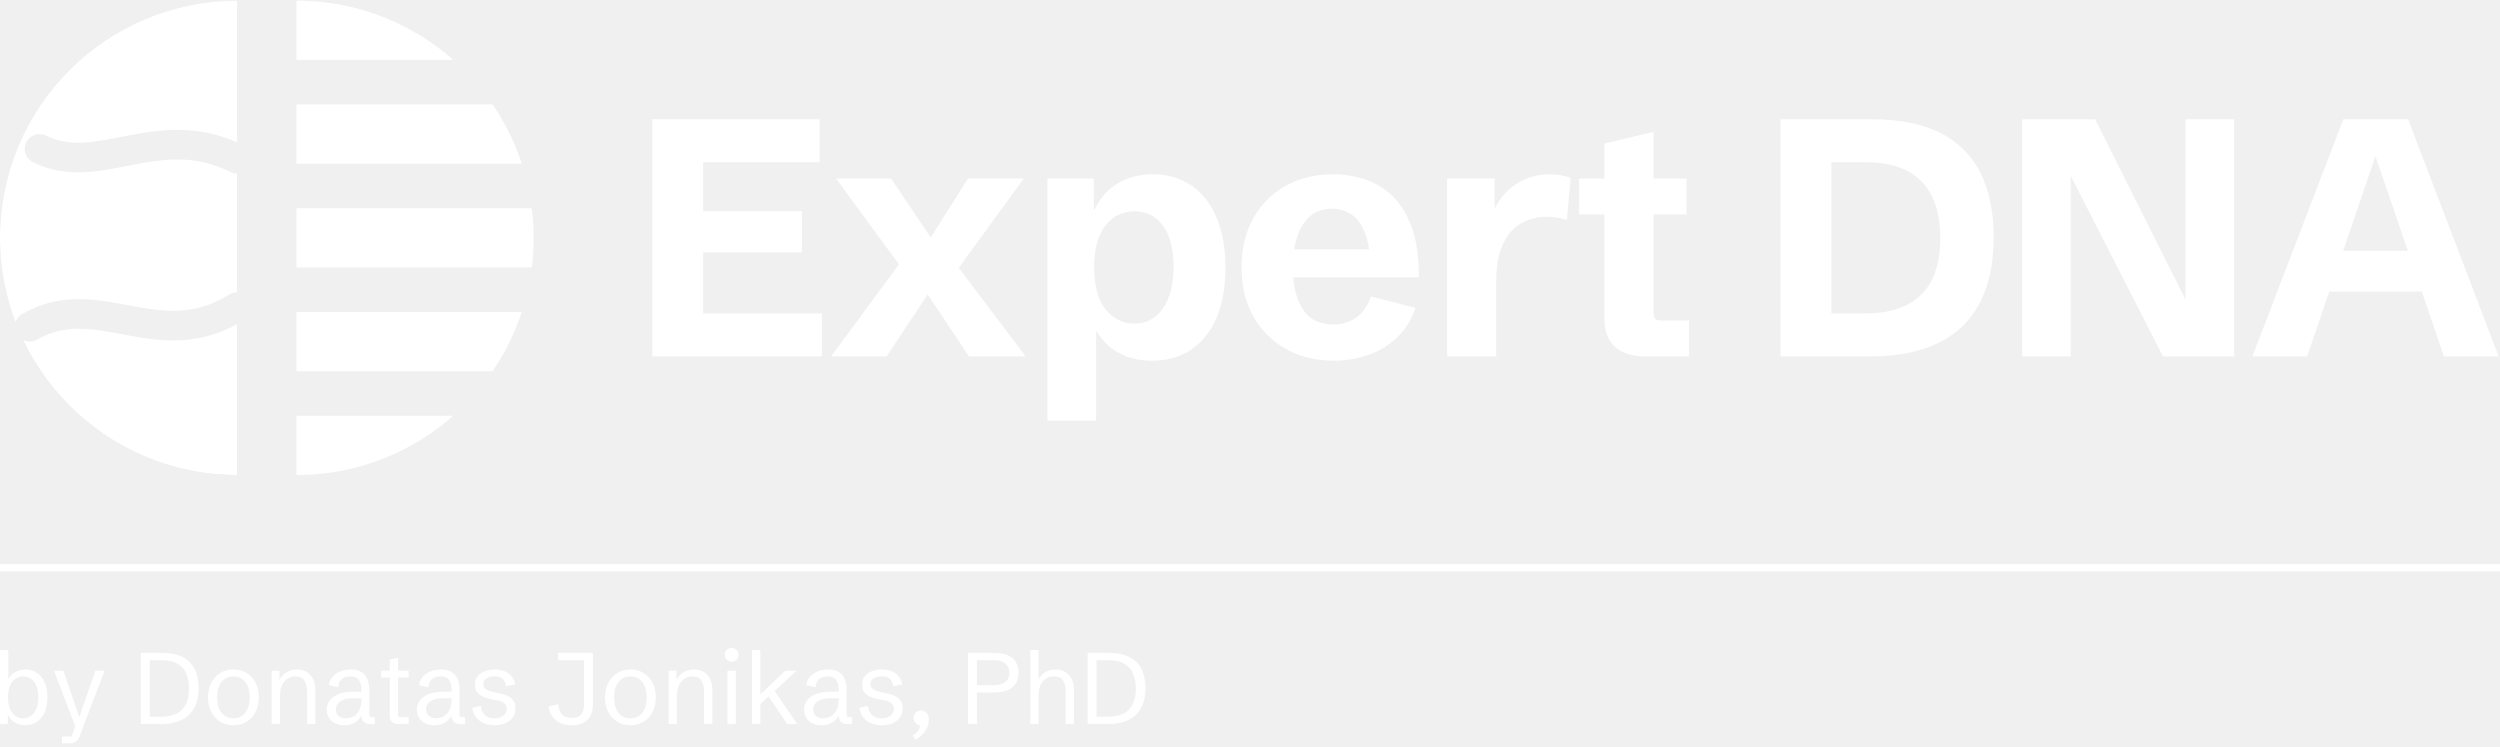
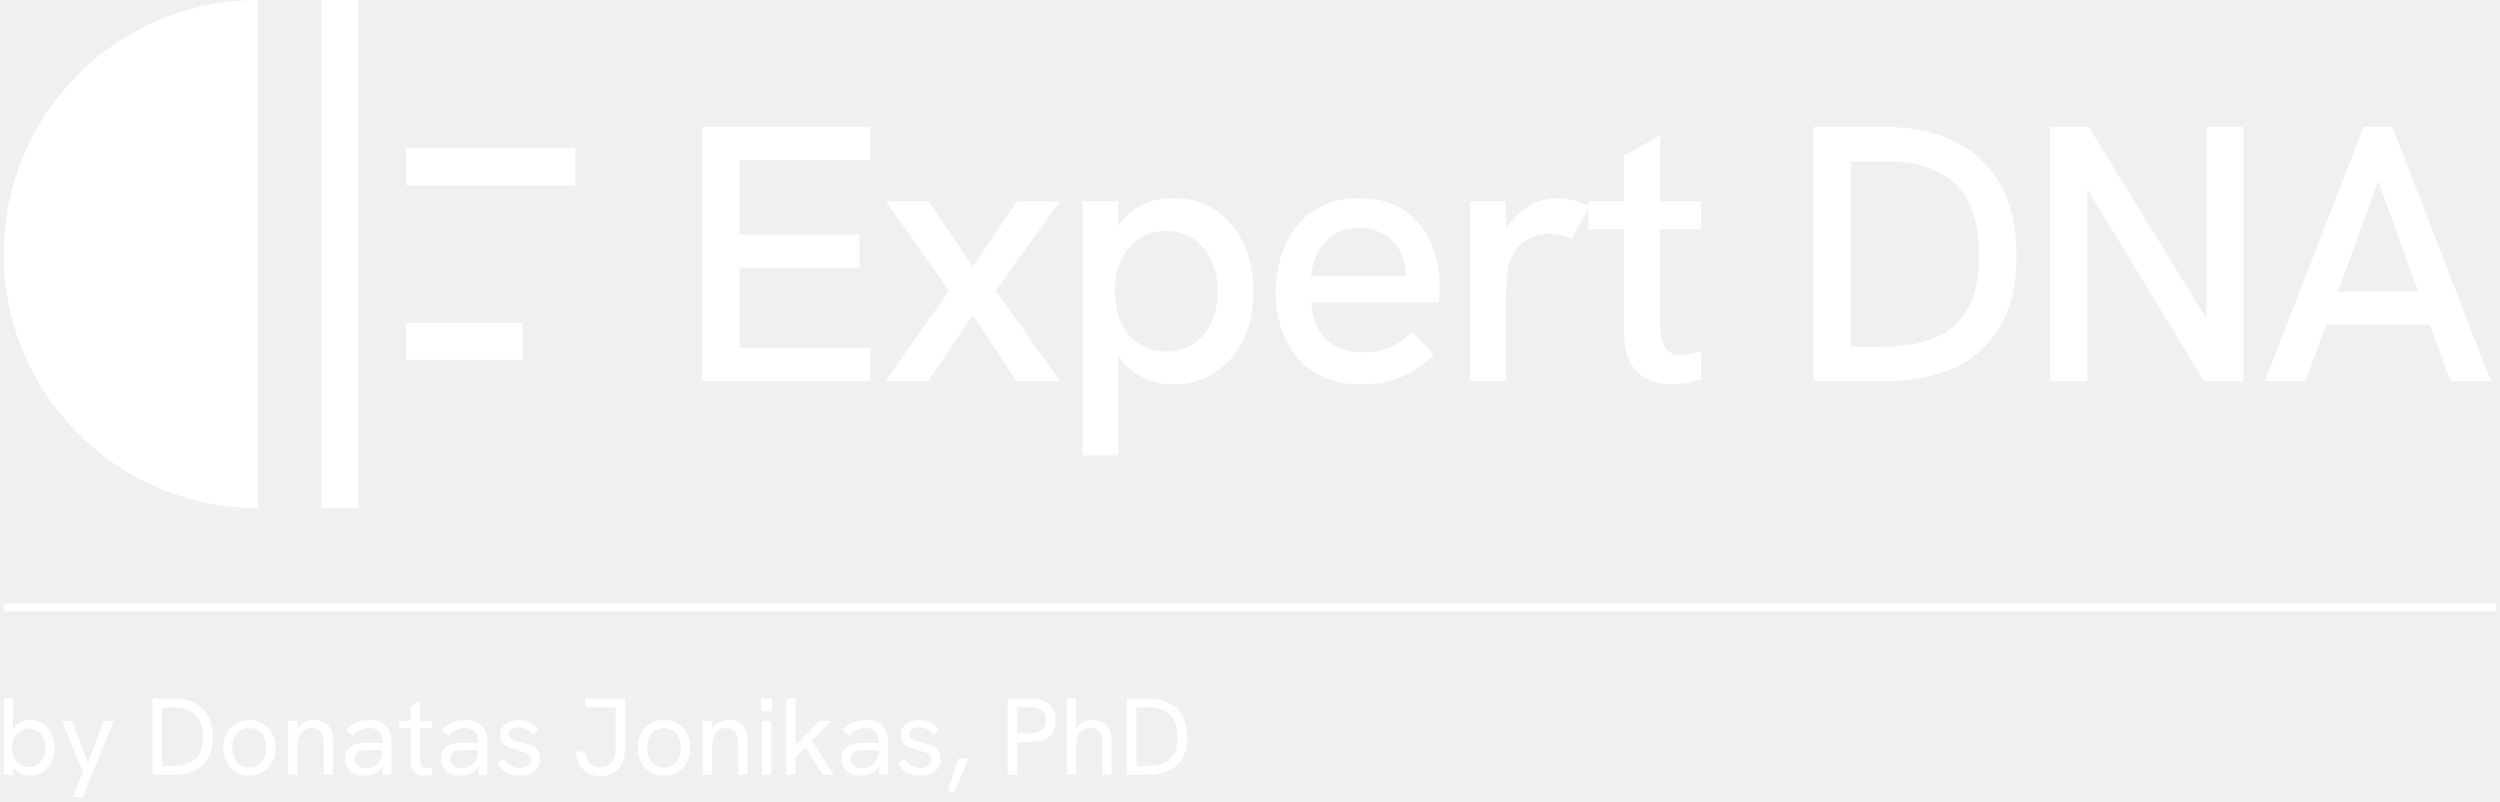
- <svg xmlns="http://www.w3.org/2000/svg" viewBox="0 0 505.95 150.72" width="506" height="151">
+ <svg xmlns="http://www.w3.org/2000/svg" viewBox="0 0 470.96 151.44" width="471" height="151">
  <g transform="translate(0.00,0.00) scale(2)">
-     <defs>
-       <mask id="eL27" maskUnits="userSpaceOnUse" x="-2" y="-2" width="60" height="52">
-         <path d="M24 0 A24 24 0 0 0 24 48 Z" fill="#fff" />
-         <g fill="none" stroke="#000" stroke-width="3" stroke-linecap="round">
-           <path d="M4 15 C10 18 16 12 24 16" />
-           <path d="M3 33 C10 29 16 36 24 31" />
-         </g>
-       </mask>
-       <clipPath id="eR27">
-         <path d="M30 0 A24 24 0 0 1 30 48 Z" />
-       </clipPath>
-     </defs>
-     <path d="M24 0 A24 24 0 0 0 24 48 Z" fill="#FFFFFF" mask="url(#eL27)" />
-     <g clip-path="url(#eR27)" fill="#FFFFFF">
-       <rect x="30" y="0" width="24" height="6" />
-       <rect x="30" y="10.5" width="24" height="6" />
-       <rect x="30" y="21" width="24" height="6" />
-       <rect x="30" y="31.5" width="24" height="6" />
-       <rect x="30" y="42" width="24" height="6" />
-     </g>
+     <path d="M24 0 A24 24 0 0 0 24 48 Z" fill="#FFFFFF" />
+     <rect x="30" y="0" width="3.5" height="48" fill="#FFFFFF" />
+     <rect x="38" y="14" width="16" height="3.5" fill="#FFFFFF" />
+     <rect x="38" y="30.5" width="11" height="3.5" fill="#FFFFFF" />
  </g>
-   <path d="M132.0 72.0V24.0H165.867V32.7H142.3V42.6H162.3V50.933H142.3V63.3H166.333V72.0Z M168.201 72.0 181.935 53.367 169.201 36.0H180.335L188.368 47.933L195.901 36.0H207.201L194.035 54.067L207.568 72.0H196.101L187.735 59.467L179.435 72.0Z M211.969 85.0V36.0H221.369V43.233L221.269 42.7Q223.136 38.767 226.253 36.95Q229.369 35.133 233.236 35.133Q237.769 35.133 241.086 37.383Q244.403 39.633 246.203 43.883Q248.003 48.133 248.003 54.067Q248.003 60.0 246.186 64.217Q244.369 68.433 241.019 70.65Q237.669 72.867 233.069 72.867Q229.069 72.867 225.953 71.017Q222.836 69.167 220.903 65.0L221.836 64.933V85.0ZM229.536 65.367Q233.169 65.367 235.336 62.317Q237.503 59.267 237.503 53.867Q237.503 48.533 235.386 45.583Q233.269 42.633 229.603 42.633Q227.303 42.633 225.453 43.867Q223.603 45.1 222.519 47.617Q221.436 50.133 221.436 53.933Q221.436 59.633 223.769 62.5Q226.103 65.367 229.536 65.367Z M269.904 72.867Q264.604 72.867 260.387 70.567Q256.171 68.267 253.721 64.017Q251.271 59.767 251.271 53.967Q251.271 48.2 253.687 43.967Q256.104 39.733 260.287 37.433Q264.471 35.133 269.837 35.133Q272.804 35.133 275.854 36.033Q278.904 36.933 281.471 39.217Q284.037 41.5 285.604 45.583Q287.171 49.667 287.171 56.0H257.637V50.333H278.304L277.271 52.1Q277.004 48.5 275.937 46.3Q274.871 44.1 273.237 43.1Q271.604 42.1 269.571 42.1Q266.937 42.1 265.171 43.6Q263.404 45.1 262.521 47.783Q261.637 50.467 261.637 54.0Q261.637 59.333 263.654 62.433Q265.671 65.533 269.837 65.533Q272.537 65.533 274.487 64.133Q276.437 62.733 277.471 59.867L286.471 62.167Q285.204 65.9 282.637 68.267Q280.071 70.633 276.754 71.75Q273.437 72.867 269.904 72.867Z M292.872 72.0V36.0H302.472V44.1L302.072 43.033Q303.772 39.033 306.872 37.083Q309.972 35.133 313.639 35.133Q314.672 35.133 315.739 35.3Q316.805 35.467 317.872 35.867L317.105 44.333Q314.939 43.733 312.939 43.733Q311.305 43.733 309.522 44.3Q307.739 44.867 306.222 46.283Q304.705 47.7 303.755 50.283Q302.805 52.867 302.805 56.867V72.0Z M333.007 72.0Q329.007 72.0 326.857 70.05Q324.707 68.1 324.707 64.433V43.267H319.573V36.0H324.707V28.933L334.64 26.533V36.0H341.307V43.267H334.64V62.867Q334.64 63.967 334.957 64.35Q335.273 64.733 336.307 64.733H341.807V72.0Z  M360.343 72.0V24.0H378.643Q387.276 24.0 392.759 26.817Q398.243 29.633 400.859 34.967Q403.476 40.3 403.476 47.867Q403.476 55.833 400.659 61.2Q397.843 66.567 392.276 69.283Q386.709 72.0 378.476 72.0ZM370.643 63.3H377.376Q392.676 63.3 392.676 48.0Q392.676 43.167 391.059 39.75Q389.443 36.333 386.109 34.517Q382.776 32.7 377.576 32.7H370.643Z M409.244 72.0V24.0H424.011L445.511 66.9L442.311 67.1V24.0H452.144V72.0H437.744L415.711 28.867L419.077 28.633V72.0Z M455.845 72.0 474.245 24.0H487.345L505.679 72.0H494.612L480.745 31.467L466.912 72.0ZM467.879 58.867V50.633H493.545V58.867Z" fill="#FFFFFF" />
-   <rect x="0" y="114.00" width="505.95" height="1.5" fill="#FFFFFF" />
-   <path d="M5.16 146.64Q4.1 146.64 3.06 146.11Q2.02 145.58 1.49 144.32L1.58 144.24V146.4H0.0V131.4H1.68V137.85L1.53 137.69Q1.97 136.51 2.99 135.935Q4.01 135.36 5.16 135.36Q6.48 135.36 7.48 136.05Q8.48 136.74 9.04 138.01Q9.6 139.28 9.6 141.01Q9.6 142.74 9.035 144.005Q8.47 145.27 7.47 145.955Q6.47 146.64 5.16 146.64ZM4.7 145.24Q6.04 145.24 6.9 144.135Q7.76 143.03 7.76 140.97Q7.76 138.97 6.93 137.865Q6.1 136.76 4.72 136.76Q3.88 136.76 3.175 137.2Q2.47 137.64 2.05 138.57Q1.63 139.5 1.63 140.97Q1.63 143.14 2.53 144.19Q3.43 145.24 4.7 145.24Z M12.55 150.3V148.9H14.19Q14.37 148.9 14.47 148.785Q14.57 148.67 14.66 148.42L15.44 146.19L15.27 146.96L10.93 135.6H12.81L16.25 145.55L15.88 145.46L19.31 135.6H21.17L16.02 149.09Q15.81 149.64 15.31 149.97Q14.81 150.3 14.27 150.3Z  M28.5 146.4V132.0H32.85Q35.39 132.0 37.015 132.86Q38.64 133.72 39.42 135.315Q40.2 136.91 40.2 139.1Q40.2 141.58 39.28 143.2Q38.36 144.82 36.68 145.61Q35 146.4 32.72 146.4ZM30.3 144.92H32.54Q38.25 144.92 38.25 139.2Q38.25 137.45 37.685 136.165Q37.12 134.88 35.895 134.18Q34.67 133.48 32.67 133.48H30.3Z M47.24 146.64Q45.72 146.64 44.56 145.925Q43.4 145.21 42.75 143.94Q42.1 142.67 42.1 141.0Q42.1 139.33 42.75 138.06Q43.4 136.79 44.56 136.075Q45.72 135.36 47.24 135.36Q48.76 135.36 49.92 136.075Q51.08 136.79 51.73 138.06Q52.38 139.33 52.38 141.0Q52.38 142.67 51.73 143.94Q51.08 145.21 49.92 145.925Q48.76 146.64 47.24 146.64ZM47.24 145.24Q48.77 145.24 49.655 144.1Q50.54 142.96 50.54 141.0Q50.54 139.03 49.655 137.895Q48.77 136.76 47.24 136.76Q45.71 136.76 44.825 137.895Q43.94 139.03 43.94 141.0Q43.94 142.96 44.825 144.1Q45.71 145.24 47.24 145.24Z M54.98 146.4V135.6H56.56V138.04L56.49 137.6Q56.92 136.67 57.85 136.015Q58.78 135.36 60.11 135.36Q61.26 135.36 62.09 135.87Q62.92 136.38 63.37 137.325Q63.82 138.27 63.82 139.6V146.4H62.14V139.73Q62.14 138.4 61.595 137.58Q61.05 136.76 59.8 136.76Q58.45 136.76 57.555 137.785Q56.66 138.81 56.66 140.75V146.4Z M69.65 146.64Q68.57 146.64 67.775 146.225Q66.98 145.81 66.55 145.09Q66.12 144.37 66.12 143.46Q66.12 142.49 66.69 141.67Q67.26 140.85 68.455 140.355Q69.65 139.86 71.52 139.86H73.32L73.14 140.04V139.45Q73.14 138.15 72.62 137.455Q72.1 136.76 70.88 136.76Q69.73 136.76 69.11 137.355Q68.49 137.95 68.45 138.95L66.56 138.52Q66.65 137.65 67.225 136.935Q67.8 136.22 68.765 135.79Q69.73 135.36 71.0 135.36Q72.31 135.36 73.135 135.855Q73.96 136.35 74.35 137.28Q74.74 138.21 74.74 139.52V144.45Q74.74 144.78 74.835 144.89Q74.93 145.0 75.24 145.0H75.85V146.4H74.78Q74.1 146.4 73.64 145.975Q73.18 145.55 73.18 144.9V144.14H73.43Q73.27 144.56 72.97 144.995Q72.67 145.43 72.21 145.805Q71.75 146.18 71.115 146.41Q70.48 146.64 69.65 146.64ZM70.03 145.24Q70.86 145.24 71.57 144.83Q72.28 144.42 72.715 143.545Q73.15 142.67 73.15 141.27V141.18H71.46Q70.13 141.18 69.365 141.53Q68.6 141.88 68.28 142.395Q67.96 142.91 67.96 143.42Q67.96 143.93 68.19 144.34Q68.42 144.75 68.88 144.995Q69.34 145.24 70.03 145.24Z M80.48 146.4Q79.84 146.4 79.36 145.975Q78.88 145.55 78.88 144.9V137.0H77.14V135.6H78.88V133.34L80.56 132.98V135.6H82.7V137.0H80.56V144.45Q80.56 144.78 80.655 144.89Q80.75 145.0 81.06 145.0H82.71V146.4Z M87.9 146.64Q86.82 146.64 86.025 146.225Q85.23 145.81 84.8 145.09Q84.37 144.37 84.37 143.46Q84.37 142.49 84.94 141.67Q85.51 140.85 86.705 140.355Q87.9 139.86 89.77 139.86H91.57L91.39 140.04V139.45Q91.39 138.15 90.87 137.455Q90.35 136.76 89.13 136.76Q87.98 136.76 87.36 137.355Q86.74 137.95 86.7 138.95L84.81 138.52Q84.9 137.65 85.475 136.935Q86.05 136.22 87.015 135.79Q87.98 135.36 89.25 135.36Q90.56 135.36 91.385 135.855Q92.21 136.35 92.6 137.28Q92.99 138.21 92.99 139.52V144.45Q92.99 144.78 93.085 144.89Q93.18 145.0 93.49 145.0H94.1V146.4H93.03Q92.35 146.4 91.89 145.975Q91.43 145.55 91.43 144.9V144.14H91.68Q91.52 144.56 91.22 144.995Q90.92 145.43 90.46 145.805Q90 146.18 89.365 146.41Q88.73 146.64 87.9 146.64ZM88.28 145.24Q89.11 145.24 89.82 144.83Q90.53 144.42 90.965 143.545Q91.4 142.67 91.4 141.27V141.18H89.71Q88.38 141.18 87.615 141.53Q86.85 141.88 86.53 142.395Q86.21 142.91 86.21 143.42Q86.21 143.93 86.44 144.34Q86.67 144.75 87.13 144.995Q87.59 145.24 88.28 145.24Z M100.11 146.64Q98.94 146.64 97.985 146.255Q97.03 145.87 96.4 145.085Q95.77 144.3 95.56 143.09L97.32 142.75Q97.43 144.02 98.185 144.64Q98.94 145.26 100.08 145.26Q101.21 145.26 101.88 144.69Q102.55 144.12 102.55 143.3Q102.55 142.6 102.075 142.19Q101.6 141.78 100.7 141.61L99.39 141.36Q98.86 141.26 98.29 141.08Q97.72 140.9 97.225 140.58Q96.73 140.26 96.425 139.74Q96.12 139.22 96.12 138.43Q96.12 137.37 96.675 136.695Q97.23 136.02 98.145 135.69Q99.06 135.36 100.12 135.36Q101.28 135.36 102.14 135.72Q103 136.08 103.54 136.75Q104.08 137.42 104.26 138.37L102.41 138.74Q102.34 138.13 102.085 137.68Q101.83 137.23 101.345 136.985Q100.86 136.74 100.09 136.74Q99.16 136.74 98.49 137.13Q97.82 137.52 97.82 138.31Q97.82 138.75 98.045 139.06Q98.27 139.37 98.725 139.575Q99.18 139.78 99.87 139.93L101.2 140.21Q102.04 140.38 102.75 140.715Q103.46 141.05 103.89 141.64Q104.32 142.23 104.32 143.2Q104.32 144.27 103.785 145.045Q103.25 145.82 102.305 146.23Q101.36 146.64 100.11 146.64Z  M115.69 146.64Q114.36 146.64 113.385 146.195Q112.41 145.75 111.815 144.91Q111.22 144.07 111.03 142.9L112.94 142.34Q113.1 143.73 113.73 144.445Q114.36 145.16 115.72 145.16Q116.95 145.16 117.575 144.505Q118.2 143.85 118.2 142.33V133.48H112.95V132.0H120V142.33Q120 143.38 119.715 144.185Q119.43 144.99 118.88 145.535Q118.33 146.08 117.53 146.36Q116.73 146.64 115.69 146.64Z M127.58 146.64Q126.06 146.64 124.9 145.925Q123.74 145.21 123.09 143.94Q122.44 142.67 122.44 141.0Q122.44 139.33 123.09 138.06Q123.74 136.79 124.9 136.075Q126.06 135.36 127.58 135.36Q129.1 135.36 130.26 136.075Q131.42 136.79 132.07 138.06Q132.72 139.33 132.72 141.0Q132.72 142.67 132.07 143.94Q131.42 145.21 130.26 145.925Q129.1 146.64 127.58 146.64ZM127.58 145.24Q129.11 145.24 129.995 144.1Q130.88 142.96 130.88 141.0Q130.88 139.03 129.995 137.895Q129.11 136.76 127.58 136.76Q126.05 136.76 125.165 137.895Q124.28 139.03 124.28 141.0Q124.28 142.96 125.165 144.1Q126.05 145.24 127.58 145.24Z M135.32 146.4V135.6H136.9V138.04L136.83 137.6Q137.26 136.67 138.19 136.015Q139.12 135.36 140.45 135.36Q141.6 135.36 142.43 135.87Q143.26 136.38 143.71 137.325Q144.16 138.27 144.16 139.6V146.4H142.48V139.73Q142.48 138.4 141.935 137.58Q141.39 136.76 140.14 136.76Q138.79 136.76 137.895 137.785Q137.0 138.81 137.0 140.75V146.4Z M147.23 146.4V135.6H148.91V146.4ZM148.07 133.79Q147.49 133.79 147.08 133.38Q146.67 132.97 146.67 132.39Q146.67 131.8 147.08 131.395Q147.49 130.99 148.07 130.99Q148.66 130.99 149.065 131.395Q149.47 131.8 149.47 132.39Q149.47 132.97 149.065 133.38Q148.66 133.79 148.07 133.79Z M152.19 146.4V131.4H153.87V140.43L158.94 135.6H161.23L156.77 139.7L161.32 146.4H159.33L155.55 140.82L153.87 142.37V146.4Z M166.25 146.64Q165.17 146.64 164.375 146.225Q163.58 145.81 163.15 145.09Q162.72 144.37 162.72 143.46Q162.72 142.49 163.29 141.67Q163.86 140.85 165.055 140.355Q166.25 139.86 168.12 139.86H169.92L169.74 140.04V139.45Q169.74 138.15 169.22 137.455Q168.7 136.76 167.48 136.76Q166.33 136.76 165.71 137.355Q165.09 137.95 165.05 138.95L163.16 138.52Q163.25 137.65 163.825 136.935Q164.4 136.22 165.365 135.79Q166.33 135.36 167.6 135.36Q168.91 135.36 169.735 135.855Q170.56 136.35 170.95 137.28Q171.34 138.21 171.34 139.52V144.45Q171.34 144.78 171.435 144.89Q171.53 145.0 171.84 145.0H172.45V146.4H171.38Q170.7 146.4 170.24 145.975Q169.78 145.55 169.78 144.9V144.14H170.03Q169.87 144.56 169.57 144.995Q169.27 145.43 168.81 145.805Q168.35 146.18 167.715 146.41Q167.08 146.64 166.25 146.64ZM166.63 145.24Q167.46 145.24 168.17 144.83Q168.88 144.42 169.315 143.545Q169.75 142.67 169.75 141.27V141.18H168.06Q166.73 141.18 165.965 141.53Q165.2 141.88 164.88 142.395Q164.56 142.91 164.56 143.42Q164.56 143.93 164.79 144.34Q165.02 144.75 165.48 144.995Q165.94 145.24 166.63 145.24Z M178.46 146.64Q177.29 146.64 176.335 146.255Q175.38 145.87 174.75 145.085Q174.12 144.3 173.91 143.09L175.67 142.75Q175.78 144.02 176.535 144.64Q177.29 145.26 178.43 145.26Q179.56 145.26 180.23 144.69Q180.9 144.12 180.9 143.3Q180.9 142.6 180.425 142.19Q179.95 141.78 179.05 141.61L177.74 141.36Q177.21 141.26 176.64 141.08Q176.07 140.9 175.575 140.58Q175.08 140.26 174.775 139.74Q174.47 139.22 174.47 138.43Q174.47 137.37 175.025 136.695Q175.58 136.02 176.495 135.69Q177.41 135.36 178.47 135.36Q179.63 135.36 180.49 135.72Q181.35 136.08 181.89 136.75Q182.43 137.42 182.61 138.37L180.76 138.74Q180.69 138.13 180.435 137.68Q180.18 137.23 179.695 136.985Q179.21 136.74 178.44 136.74Q177.51 136.74 176.84 137.13Q176.17 137.52 176.17 138.31Q176.17 138.75 176.395 139.06Q176.62 139.37 177.075 139.575Q177.53 139.78 178.22 139.93L179.55 140.21Q180.39 140.38 181.1 140.715Q181.81 141.05 182.24 141.64Q182.67 142.23 182.67 143.2Q182.67 144.27 182.135 145.045Q181.6 145.82 180.655 146.23Q179.71 146.64 178.46 146.64Z M185.31 149.59 184.71 148.73 185.04 148.49Q185.6 148.08 185.87 147.675Q186.14 147.27 186.14 146.75V146.28L186.38 146.64Q185.76 146.64 185.325 146.22Q184.89 145.8 184.89 145.16Q184.89 144.51 185.33 144.075Q185.77 143.64 186.39 143.64Q186.75 143.64 187.115 143.82Q187.48 144.0 187.725 144.415Q187.97 144.83 187.97 145.54Q187.97 146.48 187.445 147.46Q186.92 148.44 185.84 149.21Z  M195.91 146.4V132.0H201.1Q203.61 132.0 204.87 133.03Q206.13 134.06 206.13 136.01Q206.13 137.92 204.875 138.97Q203.62 140.02 201.07 140.02H197.71V146.4ZM197.71 138.54H201.1Q202.66 138.54 203.475 137.87Q204.29 137.2 204.29 136.04Q204.29 135.0 203.56 134.24Q202.83 133.48 201.1 133.48H197.71Z M208.5 146.4V131.4H210.18V138.14L210.01 137.7Q210.43 136.69 211.365 136.025Q212.3 135.36 213.65 135.36Q214.79 135.36 215.615 135.87Q216.44 136.38 216.89 137.325Q217.34 138.27 217.34 139.6V146.4H215.66V139.73Q215.66 138.36 215.145 137.56Q214.63 136.76 213.32 136.76Q211.92 136.76 211.05 137.755Q210.18 138.75 210.18 140.75V146.4Z M220.12 146.4V132.0H224.47Q227.01 132.0 228.635 132.86Q230.26 133.72 231.04 135.315Q231.82 136.91 231.82 139.1Q231.82 141.58 230.9 143.2Q229.98 144.82 228.3 145.61Q226.62 146.4 224.34 146.4ZM221.92 144.92H224.16Q229.87 144.92 229.87 139.2Q229.87 137.45 229.305 136.165Q228.74 134.88 227.515 134.18Q226.29 133.48 224.29 133.48H221.92Z" fill="#FFFFFF" />
+   <path d="M132.0 72.0V24.0H163.747V30.267H139.024V44.316H161.681V50.582H139.024V65.733H163.747V72.0Z M166.64 72.0 178.623 54.921 166.64 38.049H174.766L183.099 50.376L191.501 38.049H199.558L187.438 54.921L199.558 72.0H191.363L183.099 59.535L174.628 72.0Z M203.828 86.049V38.049H210.577V47.828L208.648 47.208Q209.544 43.834 211.3 41.699Q213.056 39.564 215.535 38.496Q218.014 37.429 221.044 37.429Q225.59 37.429 228.999 39.736Q232.407 42.043 234.267 46.037Q236.126 50.032 236.126 55.059Q236.126 60.43 234.129 64.39Q232.132 68.35 228.689 70.485Q225.245 72.62 221.044 72.62Q218.014 72.62 215.501 71.449Q212.987 70.278 211.265 68.178Q209.544 66.077 208.855 63.185L210.577 62.221V86.049ZM219.598 66.422Q222.56 66.422 224.729 65.01Q226.898 63.598 228.138 61.016Q229.377 58.433 229.377 55.059Q229.377 51.684 228.138 49.102Q226.898 46.519 224.729 45.073Q222.56 43.627 219.598 43.627Q216.706 43.627 214.537 45.073Q212.367 46.519 211.162 49.102Q209.957 51.684 209.957 55.059Q209.957 58.433 211.162 61.016Q212.367 63.598 214.537 65.01Q216.706 66.422 219.598 66.422Z M256.511 72.62Q252.379 72.62 249.349 71.242Q246.319 69.865 244.321 67.42Q242.324 64.976 241.326 61.842Q240.327 58.709 240.327 55.265Q240.327 51.822 241.291 48.62Q242.255 45.418 244.184 42.904Q246.112 40.39 249.039 38.91Q251.966 37.429 255.96 37.429Q259.954 37.429 262.846 38.772Q265.739 40.115 267.598 42.491Q269.458 44.867 270.387 47.828Q271.317 50.789 271.317 54.095Q271.317 54.439 271.283 55.369Q271.248 56.298 271.11 57.125H247.076Q247.283 61.67 249.865 64.115Q252.448 66.56 256.717 66.56Q259.61 66.56 261.882 65.63Q264.155 64.7 266.083 62.703L270.215 66.973Q268.218 68.97 266.118 70.209Q264.017 71.449 261.71 72.034Q259.403 72.62 256.511 72.62ZM264.637 53.75Q264.775 53.199 264.809 52.648Q264.844 52.098 264.844 51.547Q264.844 49.963 264.293 48.448Q263.742 46.933 262.64 45.727Q261.538 44.522 259.92 43.799Q258.301 43.076 256.166 43.076Q253.343 43.076 251.346 44.35Q249.349 45.624 248.281 47.69Q247.214 49.756 247.007 52.166H266.841Z M277.033 72.0V38.049H283.851V47.208L282.405 47.484Q282.749 44.453 284.505 42.215Q286.261 39.977 288.671 38.703Q291.082 37.429 293.423 37.429Q295.076 37.429 296.557 37.808Q298.037 38.187 299.552 39.082L296.247 45.142Q295.489 44.729 294.319 44.453Q293.148 44.178 292.115 44.178Q290.531 44.178 289.016 44.729Q287.501 45.28 286.296 46.519Q285.09 47.759 284.471 49.756Q284.195 50.72 284.023 52.27Q283.851 53.819 283.851 56.505V72.0Z M315.254 72.62Q312.775 72.62 310.674 71.656Q308.574 70.692 307.369 68.522Q306.164 66.353 306.164 62.91V29.372L312.981 25.584V61.119Q312.981 63.943 313.842 65.492Q314.703 67.042 317.044 67.042Q317.733 67.042 318.663 66.869Q319.593 66.697 320.694 66.422V71.656Q319.317 72.138 317.94 72.379Q316.562 72.62 315.254 72.62ZM299.415 43.283V38.049H320.694V43.283Z  M341.974 72.0V24.0H355.472Q367.317 24.0 373.825 30.37Q380.333 36.74 380.333 48.379Q380.333 59.811 373.894 65.905Q367.455 72.0 355.403 72.0ZM348.999 65.527H354.783Q360.637 65.527 364.769 63.874Q368.901 62.221 371.07 58.364Q373.24 54.508 373.24 48.103Q373.24 41.768 371.105 37.877Q368.97 33.986 364.976 32.23Q360.981 30.473 355.403 30.473H348.999Z M386.669 72.0V24.0H393.968L417.865 62.91H416.212V24.0H423.168V72.0H415.73L392.04 33.022H393.693V72.0Z M427.231 72.0 445.894 24.0H451.334L469.928 72.0H462.284L448.648 34.192L434.944 72.0ZM438.25 61.326 440.385 55.059H456.775L459.116 61.326Z" fill="#FFFFFF" />
+   <rect x="0" y="114.00" width="470.96" height="1.5" fill="#FFFFFF" />
+   <path d="M5 146.565Q4.029 146.565 3.254 146.183Q2.479 145.801 1.952 145.119Q1.426 144.437 1.157 143.549L1.735 143.363V146.4H0.0V132.0H1.735V139.252L1.24 138.962Q1.467 138.157 1.983 137.496Q2.5 136.834 3.264 136.442Q4.029 136.049 5 136.049Q6.281 136.049 7.334 136.69Q8.388 137.33 9.008 138.508Q9.628 139.686 9.628 141.297Q9.628 142.785 9.049 143.983Q8.471 145.181 7.427 145.873Q6.384 146.565 5 146.565ZM4.71 144.954Q5.64 144.954 6.353 144.489Q7.066 144.024 7.469 143.198Q7.871 142.371 7.871 141.297Q7.871 140.223 7.469 139.396Q7.066 138.57 6.353 138.105Q5.64 137.64 4.71 137.64Q3.781 137.64 3.078 138.105Q2.376 138.57 1.983 139.396Q1.591 140.223 1.591 141.297Q1.591 142.371 1.983 143.198Q2.376 144.024 3.078 144.489Q3.781 144.954 4.71 144.954Z M13.036 150.594 14.978 145.904 11.012 136.215H12.933L15.908 144.148L18.904 136.215H20.805L14.937 150.594Z  M28.098 146.4V132.0H32.085Q35.618 132.0 37.56 133.911Q39.502 135.822 39.502 139.314Q39.502 142.743 37.58 144.572Q35.659 146.4 32.064 146.4ZM29.916 144.727H31.899Q33.738 144.727 35.029 144.179Q36.32 143.632 36.992 142.423Q37.663 141.214 37.663 139.252Q37.663 137.289 36.992 136.06Q36.32 134.83 35.07 134.252Q33.82 133.673 32.064 133.673H29.916Z M46.423 146.565Q44.997 146.565 43.871 145.894Q42.745 145.222 42.105 144.024Q41.465 142.826 41.465 141.297Q41.465 139.768 42.095 138.58Q42.725 137.392 43.851 136.721Q44.977 136.049 46.423 136.049Q47.869 136.049 48.974 136.721Q50.08 137.392 50.72 138.58Q51.361 139.768 51.361 141.297Q51.361 142.826 50.72 144.014Q50.08 145.202 48.964 145.884Q47.848 146.565 46.423 146.565ZM46.423 145.016Q47.394 145.016 48.107 144.551Q48.82 144.086 49.212 143.249Q49.605 142.413 49.605 141.297Q49.605 140.161 49.212 139.324Q48.82 138.487 48.107 138.033Q47.394 137.578 46.423 137.578Q45.431 137.578 44.708 138.043Q43.985 138.508 43.593 139.334Q43.2 140.161 43.2 141.297Q43.2 142.413 43.593 143.249Q43.985 144.086 44.708 144.551Q45.431 145.016 46.423 145.016Z M53.757 146.4V136.215H55.513V138.384L55.1 138.529Q55.389 137.743 55.885 137.196Q56.381 136.648 57.084 136.349Q57.786 136.049 58.633 136.049Q60.306 136.049 61.257 137.031Q62.207 138.012 62.207 139.933V146.4H60.451V140.574Q60.451 139.024 59.883 138.291Q59.315 137.558 58.158 137.558Q57.311 137.558 56.722 137.95Q56.133 138.343 55.823 139.179Q55.513 140.016 55.513 141.318V146.4Z M71.649 146.4 71.525 144.355V140.016Q71.525 138.838 70.874 138.198Q70.223 137.558 68.942 137.558Q68.116 137.558 67.393 137.898Q66.67 138.239 65.988 139.045L64.728 137.971Q65.575 136.979 66.67 136.514Q67.765 136.049 69.066 136.049Q71.07 136.049 72.165 137.082Q73.26 138.115 73.26 140.016V146.4ZM68.281 146.565Q67.124 146.565 66.267 146.162Q65.409 145.76 64.945 145.036Q64.48 144.313 64.48 143.363Q64.48 142.516 64.821 141.927Q65.162 141.338 65.699 141.008Q66.236 140.657 66.928 140.522Q67.62 140.388 68.385 140.388H71.69V141.71H68.632Q68.178 141.71 67.682 141.793Q67.186 141.875 66.814 142.144Q66.546 142.351 66.391 142.661Q66.236 142.97 66.236 143.384Q66.236 144.189 66.835 144.665Q67.434 145.14 68.446 145.14Q69.294 145.14 69.986 144.747Q70.678 144.355 71.101 143.663Q71.525 142.97 71.525 142.103L72.248 142.846Q72.124 143.941 71.587 144.789Q71.05 145.636 70.213 146.1Q69.376 146.565 68.281 146.565Z M79.396 146.565Q78.673 146.565 78.084 146.286Q77.496 146.007 77.165 145.388Q76.834 144.768 76.834 143.797V133.488L78.611 132.496V143.342Q78.611 144.189 78.88 144.654Q79.148 145.119 79.851 145.119Q80.057 145.119 80.347 145.067Q80.636 145.016 80.966 144.933V146.297Q80.574 146.441 80.171 146.503Q79.768 146.565 79.396 146.565ZM74.727 137.578V136.215H80.966V137.578Z M89.747 146.4 89.623 144.355V140.016Q89.623 138.838 88.972 138.198Q88.321 137.558 87.04 137.558Q86.214 137.558 85.491 137.898Q84.768 138.239 84.086 139.045L82.826 137.971Q83.673 136.979 84.768 136.514Q85.863 136.049 87.164 136.049Q89.168 136.049 90.263 137.082Q91.358 138.115 91.358 140.016V146.4ZM86.379 146.565Q85.222 146.565 84.365 146.162Q83.508 145.76 83.043 145.036Q82.578 144.313 82.578 143.363Q82.578 142.516 82.919 141.927Q83.26 141.338 83.797 141.008Q84.334 140.657 85.026 140.522Q85.718 140.388 86.483 140.388H89.788V141.71H86.731Q86.276 141.71 85.78 141.793Q85.284 141.875 84.912 142.144Q84.644 142.351 84.489 142.661Q84.334 142.97 84.334 143.384Q84.334 144.189 84.933 144.665Q85.532 145.14 86.545 145.14Q87.392 145.14 88.084 144.747Q88.776 144.355 89.199 143.663Q89.623 142.97 89.623 142.103L90.346 142.846Q90.222 143.941 89.685 144.789Q89.148 145.636 88.311 146.1Q87.474 146.565 86.379 146.565Z M97.474 146.565Q96.441 146.565 95.614 146.255Q94.788 145.945 94.199 145.429Q93.61 144.912 93.259 144.334L94.478 143.301Q94.871 144.086 95.645 144.592Q96.42 145.098 97.494 145.098Q98.465 145.098 99.044 144.685Q99.622 144.272 99.622 143.57Q99.622 142.991 99.271 142.661Q98.92 142.33 98.341 142.123Q97.763 141.917 97.081 141.752Q96.503 141.607 95.914 141.4Q95.325 141.194 94.85 140.884Q94.375 140.574 94.086 140.078Q93.796 139.582 93.796 138.859Q93.796 137.599 94.778 136.824Q95.759 136.049 97.35 136.049Q98.507 136.049 99.467 136.535Q100.428 137.02 100.965 137.991L99.85 138.818Q99.436 138.095 98.765 137.774Q98.094 137.454 97.288 137.454Q96.482 137.454 95.945 137.785Q95.408 138.115 95.408 138.694Q95.408 139.128 95.656 139.396Q95.904 139.665 96.389 139.851Q96.875 140.037 97.577 140.202Q98.218 140.347 98.879 140.553Q99.54 140.76 100.098 141.09Q100.655 141.421 100.996 141.968Q101.337 142.516 101.337 143.384Q101.337 144.334 100.862 145.057Q100.387 145.78 99.519 146.173Q98.651 146.565 97.474 146.565Z  M112.783 146.648Q110.779 146.648 109.498 145.429Q108.217 144.21 108.072 142.082L109.87 141.896Q109.973 143.466 110.737 144.21Q111.502 144.954 112.783 144.954Q114.25 144.954 114.921 143.983Q115.593 143.012 115.593 141.194V133.632H109.89V132.0H117.411V141.297Q117.411 142.97 116.863 144.169Q116.316 145.367 115.283 146.007Q114.25 146.648 112.783 146.648Z M124.766 146.565Q123.34 146.565 122.214 145.894Q121.088 145.222 120.448 144.024Q119.807 142.826 119.807 141.297Q119.807 139.768 120.437 138.58Q121.067 137.392 122.193 136.721Q123.319 136.049 124.766 136.049Q126.212 136.049 127.317 136.721Q128.422 137.392 129.063 138.58Q129.703 139.768 129.703 141.297Q129.703 142.826 129.063 144.014Q128.422 145.202 127.307 145.884Q126.191 146.565 124.766 146.565ZM124.766 145.016Q125.737 145.016 126.449 144.551Q127.162 144.086 127.555 143.249Q127.947 142.413 127.947 141.297Q127.947 140.161 127.555 139.324Q127.162 138.487 126.449 138.033Q125.737 137.578 124.766 137.578Q123.774 137.578 123.051 138.043Q122.328 138.508 121.935 139.334Q121.543 140.161 121.543 141.297Q121.543 142.413 121.935 143.249Q122.328 144.086 123.051 144.551Q123.774 145.016 124.766 145.016Z M132.1 146.4V136.215H133.856V138.384L133.443 138.529Q133.732 137.743 134.228 137.196Q134.724 136.648 135.426 136.349Q136.129 136.049 136.976 136.049Q138.649 136.049 139.599 137.031Q140.55 138.012 140.55 139.933V146.4H138.794V140.574Q138.794 139.024 138.226 138.291Q137.657 137.558 136.5 137.558Q135.653 137.558 135.065 137.95Q134.476 138.343 134.166 139.179Q133.856 140.016 133.856 141.318V146.4Z M143.277 146.4V136.215H145.012V146.4ZM143.112 134.376V132.0H145.178V134.376Z M154.805 146.4 151.417 141.152 149.413 143.301V141.049L154.103 136.215H156.355L152.698 139.975L156.892 146.4ZM147.863 146.4V132.0H149.62V146.4Z M165.445 146.4 165.321 144.355V140.016Q165.321 138.838 164.67 138.198Q164.02 137.558 162.739 137.558Q161.912 137.558 161.189 137.898Q160.466 138.239 159.784 139.045L158.524 137.971Q159.371 136.979 160.466 136.514Q161.561 136.049 162.863 136.049Q164.867 136.049 165.962 137.082Q167.057 138.115 167.057 140.016V146.4ZM162.077 146.565Q160.921 146.565 160.063 146.162Q159.206 145.76 158.741 145.036Q158.276 144.313 158.276 143.363Q158.276 142.516 158.617 141.927Q158.958 141.338 159.495 141.008Q160.032 140.657 160.724 140.522Q161.416 140.388 162.181 140.388H165.486V141.71H162.429Q161.974 141.71 161.478 141.793Q160.982 141.875 160.611 142.144Q160.342 142.351 160.187 142.661Q160.032 142.97 160.032 143.384Q160.032 144.189 160.631 144.665Q161.23 145.14 162.243 145.14Q163.09 145.14 163.782 144.747Q164.474 144.355 164.898 143.663Q165.321 142.97 165.321 142.103L166.044 142.846Q165.92 143.941 165.383 144.789Q164.846 145.636 164.009 146.1Q163.172 146.565 162.077 146.565Z M173.172 146.565Q172.139 146.565 171.312 146.255Q170.486 145.945 169.897 145.429Q169.308 144.912 168.957 144.334L170.176 143.301Q170.569 144.086 171.343 144.592Q172.118 145.098 173.193 145.098Q174.164 145.098 174.742 144.685Q175.321 144.272 175.321 143.57Q175.321 142.991 174.969 142.661Q174.618 142.33 174.04 142.123Q173.461 141.917 172.779 141.752Q172.201 141.607 171.612 141.4Q171.023 141.194 170.548 140.884Q170.073 140.574 169.784 140.078Q169.494 139.582 169.494 138.859Q169.494 137.599 170.476 136.824Q171.457 136.049 173.048 136.049Q174.205 136.049 175.166 136.535Q176.126 137.02 176.663 137.991L175.548 138.818Q175.135 138.095 174.463 137.774Q173.792 137.454 172.986 137.454Q172.18 137.454 171.643 137.785Q171.106 138.115 171.106 138.694Q171.106 139.128 171.354 139.396Q171.602 139.665 172.087 139.851Q172.573 140.037 173.275 140.202Q173.916 140.347 174.577 140.553Q175.238 140.76 175.796 141.09Q176.354 141.421 176.694 141.968Q177.035 142.516 177.035 143.384Q177.035 144.334 176.56 145.057Q176.085 145.78 175.217 146.173Q174.349 146.565 173.172 146.565Z M178.42 149.582 180.341 143.363H182.283L179.597 149.582Z  M189.679 146.4V132.0H193.976Q196.311 132.0 197.54 133.033Q198.77 134.066 198.77 136.07Q198.77 138.074 197.53 139.138Q196.29 140.202 193.976 140.202H191.477V146.4ZM191.477 138.591H193.791Q195.278 138.591 196.115 137.981Q196.952 137.372 196.952 136.091Q196.952 134.83 196.135 134.231Q195.319 133.632 193.791 133.632H191.477Z M200.877 146.4V132.0H202.633V138.384L202.199 138.549Q202.488 137.764 203.005 137.206Q203.521 136.648 204.224 136.349Q204.926 136.049 205.753 136.049Q207.426 136.049 208.376 137.031Q209.327 138.012 209.327 139.933V146.4H207.571V140.574Q207.571 139.024 207.003 138.291Q206.434 137.558 205.277 137.558Q204.017 137.558 203.325 138.456Q202.633 139.355 202.633 141.318V146.4Z M212.219 146.4V132.0H216.207Q219.739 132.0 221.681 133.911Q223.624 135.822 223.624 139.314Q223.624 142.743 221.702 144.572Q219.781 146.4 216.186 146.4ZM214.037 144.727H216.021Q217.859 144.727 219.151 144.179Q220.442 143.632 221.113 142.423Q221.785 141.214 221.785 139.252Q221.785 137.289 221.113 136.06Q220.442 134.83 219.192 134.252Q217.942 133.673 216.186 133.673H214.037Z" fill="#FFFFFF" />
</svg>
